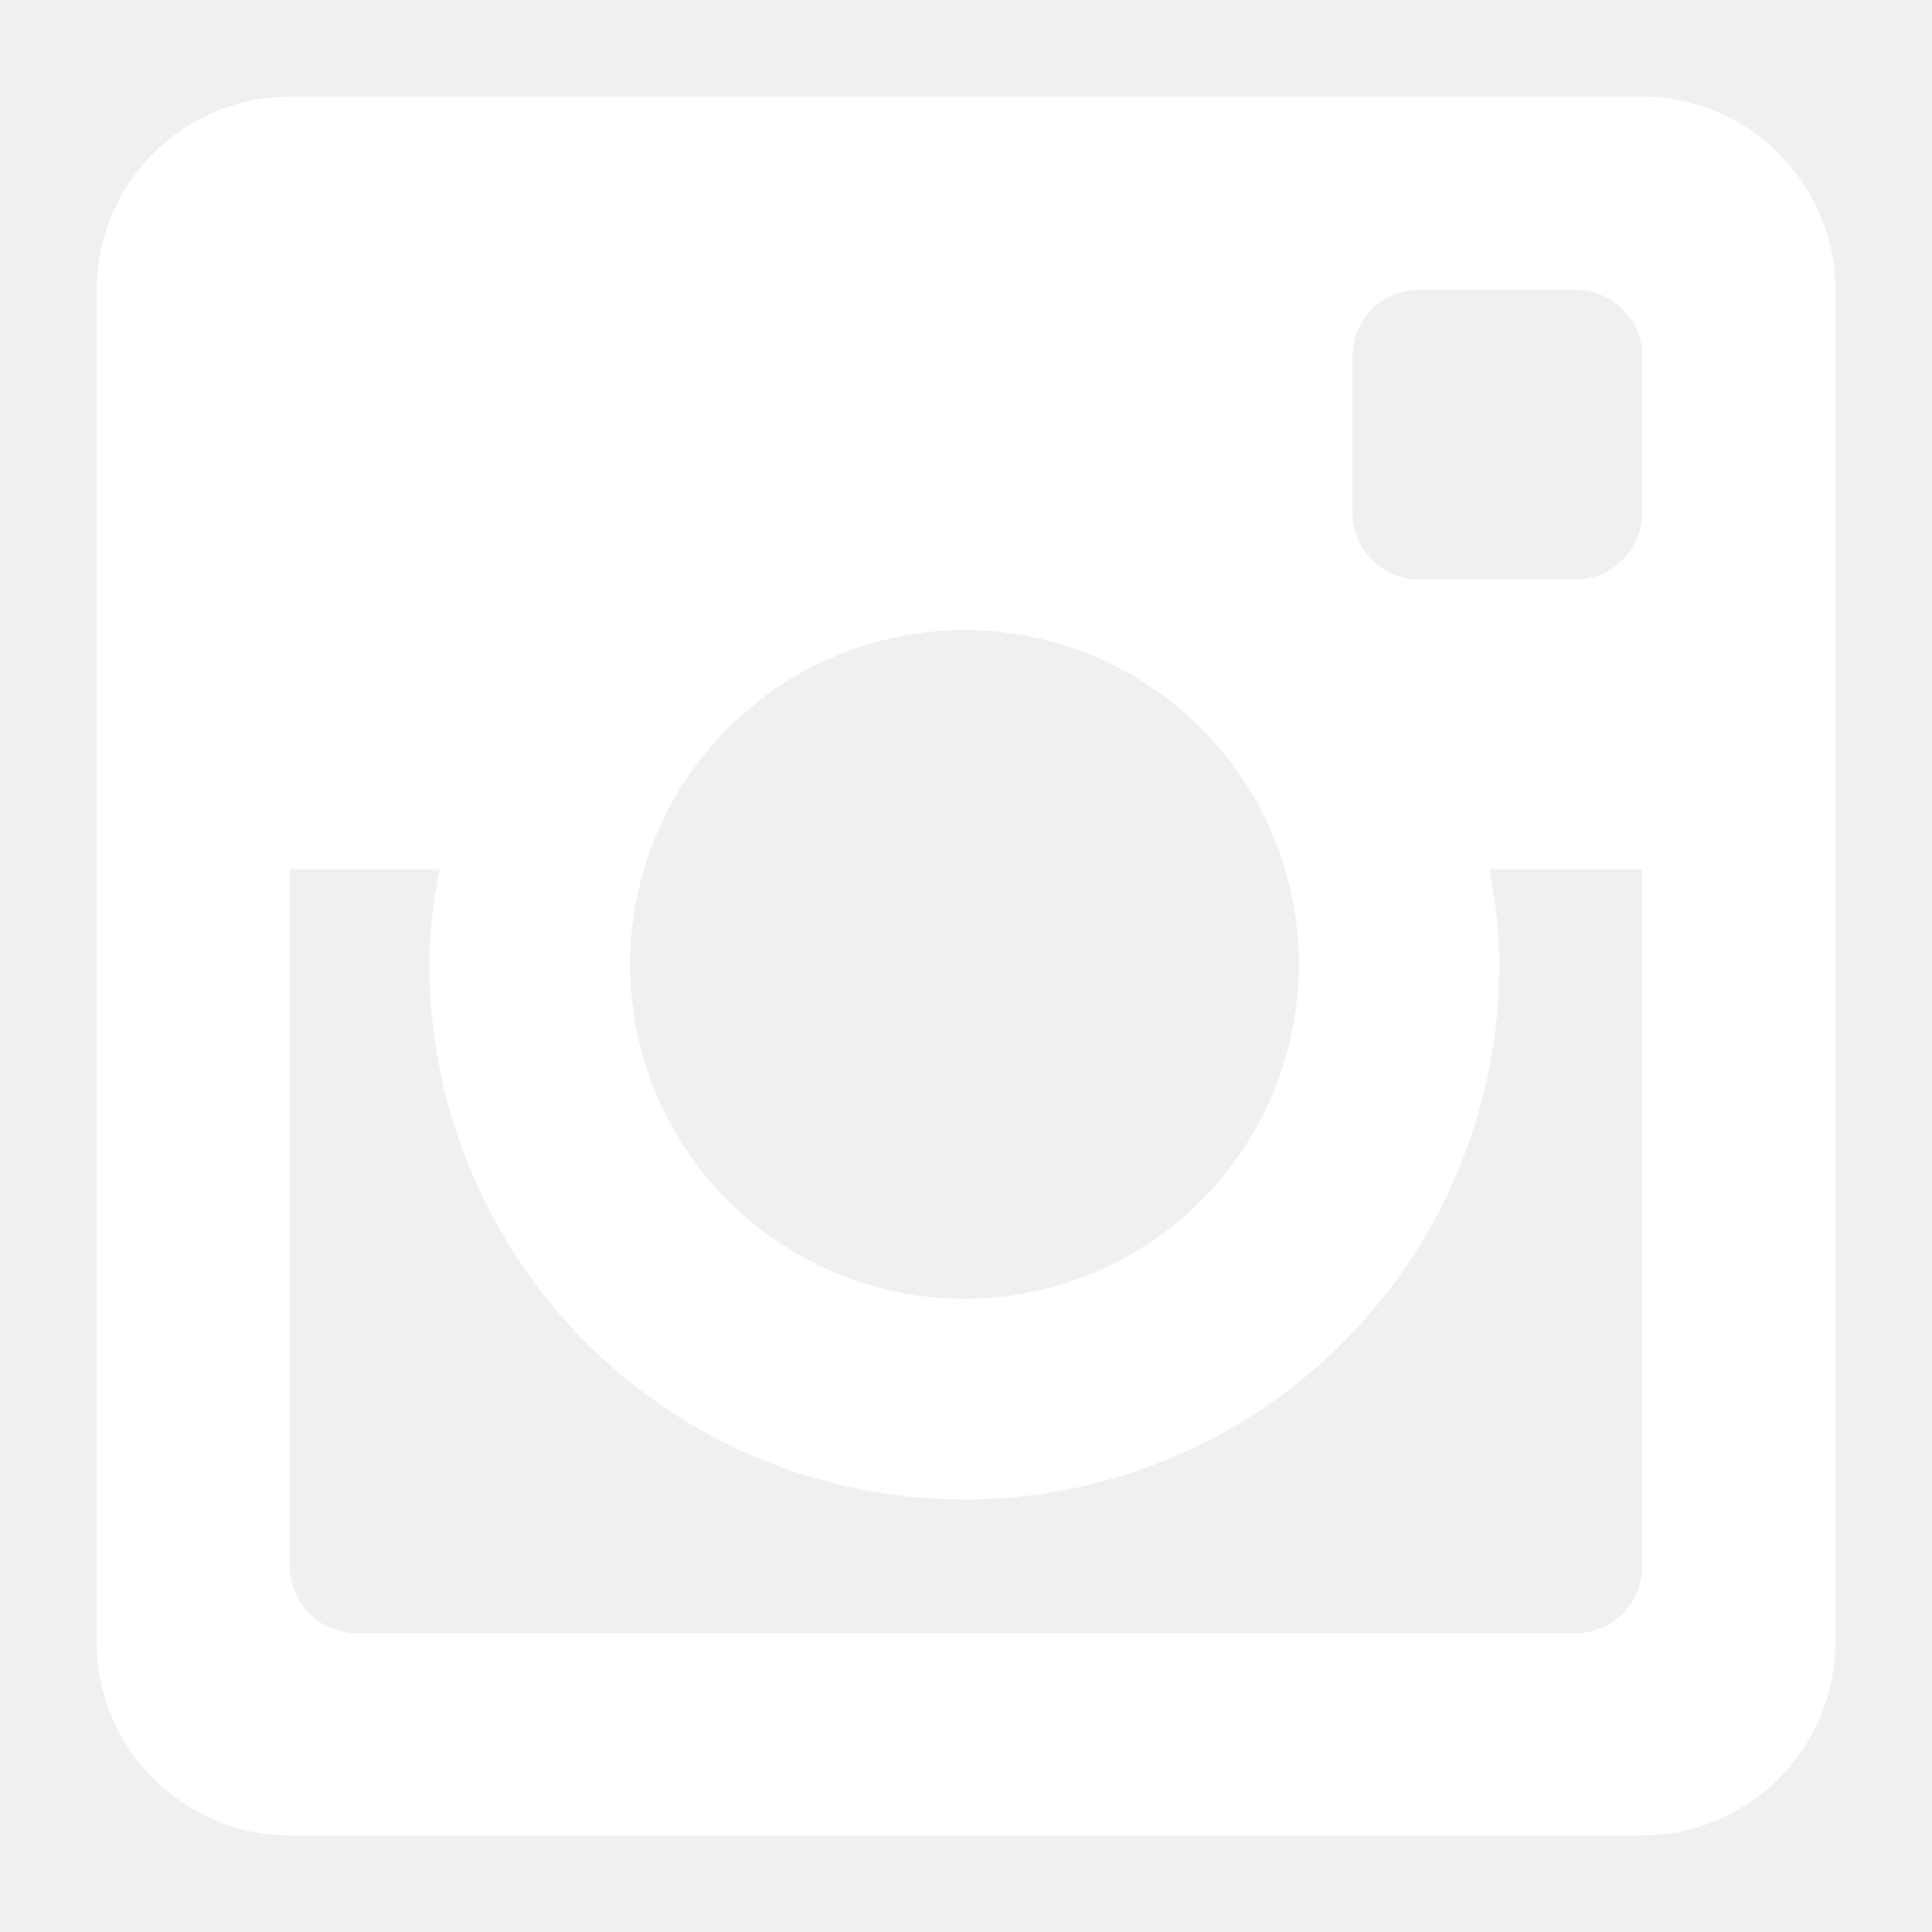
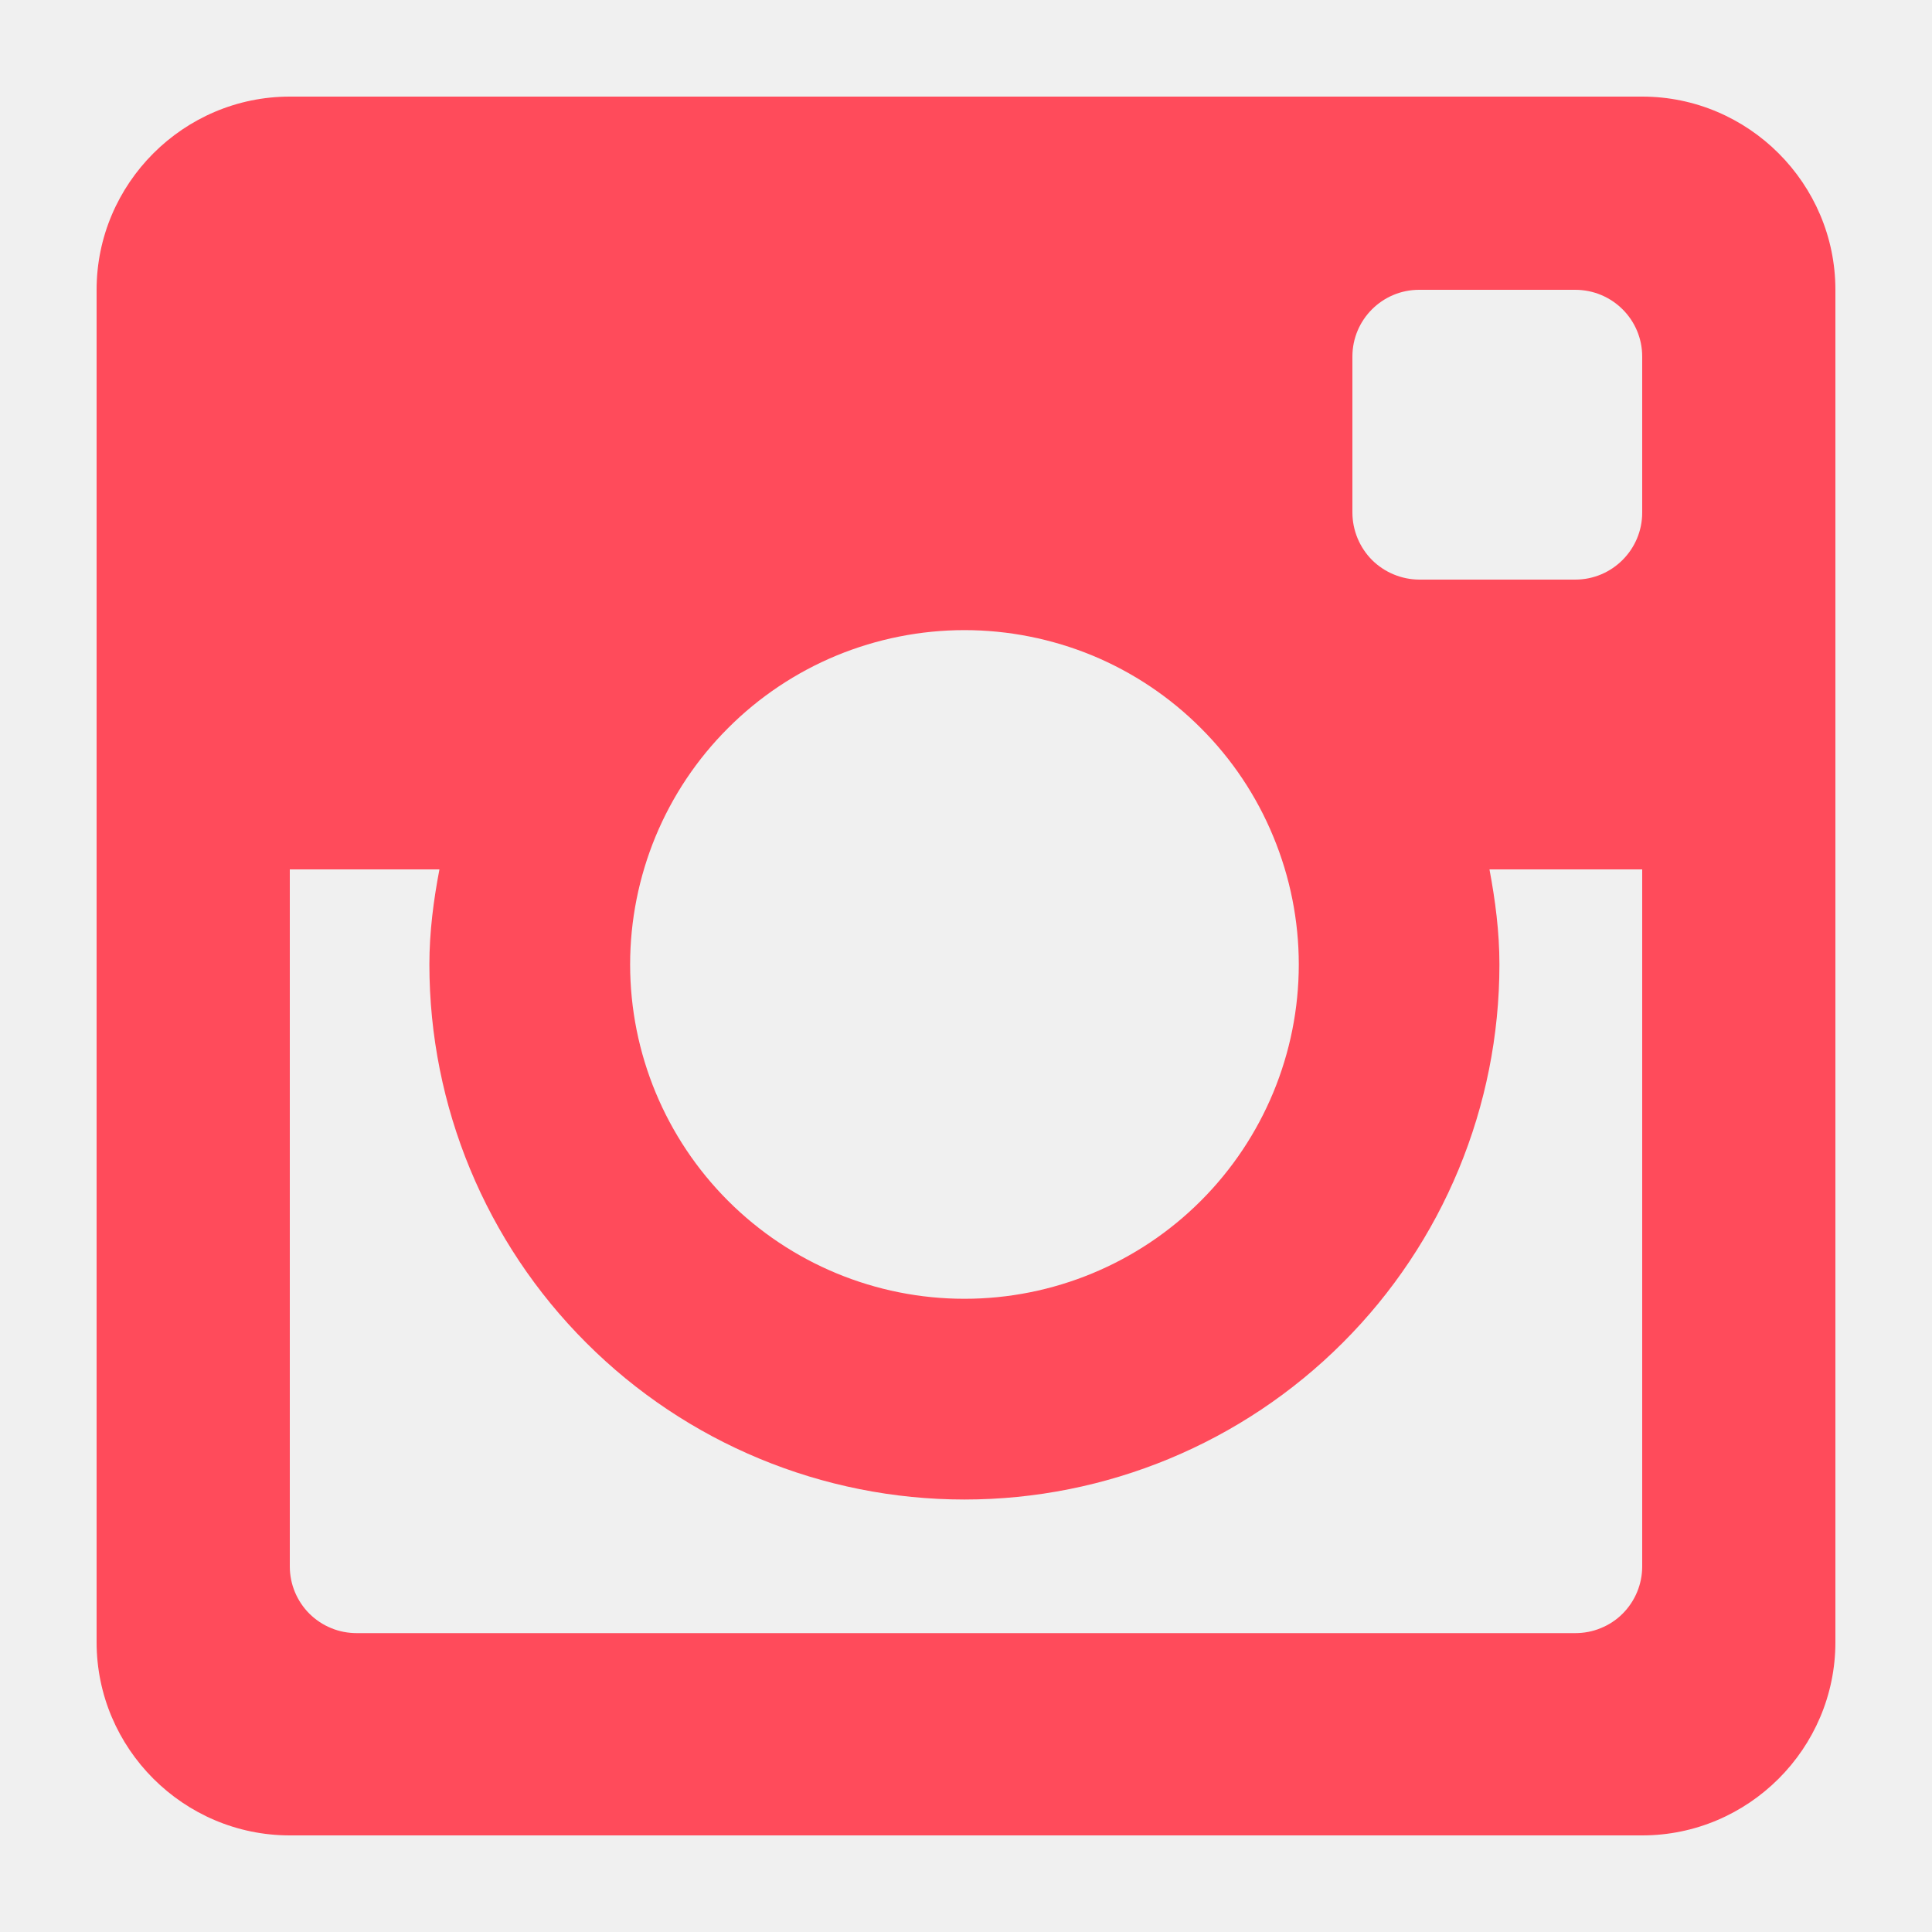
<svg xmlns="http://www.w3.org/2000/svg" width="20" height="20" viewBox="0 0 20 20" fill="none">
-   <path d="M17 1H3C1.9 1 1 1.9 1 3V17C1 18.101 1.9 19 3 19H17C18.1 19 19 18.101 19 17V3C19 1.9 18.1 1 17 1ZM9.984 15.523C11.453 15.523 12.861 14.939 13.9 13.9C14.939 12.862 15.522 11.453 15.522 9.984C15.522 9.646 15.479 9.32 15.419 9H17V16.216C17 16.307 16.982 16.397 16.947 16.481C16.912 16.565 16.861 16.641 16.797 16.705C16.733 16.769 16.656 16.82 16.572 16.854C16.488 16.889 16.398 16.906 16.307 16.906H3.693C3.602 16.906 3.512 16.889 3.428 16.854C3.344 16.82 3.268 16.769 3.203 16.705C3.139 16.641 3.088 16.565 3.053 16.481C3.018 16.397 3 16.307 3 16.216V9H4.549C4.488 9.32 4.445 9.646 4.445 9.984C4.445 11.453 5.029 12.862 6.068 13.9C7.106 14.939 8.515 15.523 9.984 15.523V15.523ZM6.523 9.984C6.523 9.53 6.613 9.079 6.786 8.66C6.96 8.24 7.215 7.858 7.537 7.537C7.858 7.215 8.24 6.96 8.66 6.786C9.079 6.613 9.53 6.523 9.984 6.523C10.438 6.523 10.889 6.613 11.309 6.786C11.728 6.96 12.11 7.215 12.431 7.537C12.753 7.858 13.008 8.24 13.181 8.66C13.355 9.079 13.445 9.53 13.445 9.984C13.445 10.902 13.08 11.782 12.431 12.431C11.782 13.08 10.902 13.445 9.984 13.445C9.066 13.445 8.186 13.08 7.537 12.431C6.888 11.782 6.523 10.902 6.523 9.984V9.984ZM16.307 6H14.692C14.509 5.999 14.333 5.926 14.203 5.797C14.074 5.667 14.001 5.491 14 5.308V3.691C14 3.309 14.31 3 14.691 3H16.306C16.69 3 17 3.309 17 3.691V5.307C17 5.688 16.69 6 16.307 6Z" fill="white" />
+   <path d="M17 1H3C1.9 1 1 1.9 1 3V17C1 18.101 1.9 19 3 19H17C18.1 19 19 18.101 19 17V3C19 1.9 18.1 1 17 1ZM9.984 15.523C11.453 15.523 12.861 14.939 13.9 13.9C14.939 12.862 15.522 11.453 15.522 9.984C15.522 9.646 15.479 9.32 15.419 9H17V16.216C17 16.307 16.982 16.397 16.947 16.481C16.912 16.565 16.861 16.641 16.797 16.705C16.733 16.769 16.656 16.82 16.572 16.854C16.488 16.889 16.398 16.906 16.307 16.906H3.693C3.602 16.906 3.512 16.889 3.428 16.854C3.344 16.82 3.268 16.769 3.203 16.705C3.139 16.641 3.088 16.565 3.053 16.481C3.018 16.397 3 16.307 3 16.216V9H4.549C4.488 9.32 4.445 9.646 4.445 9.984C4.445 11.453 5.029 12.862 6.068 13.9C7.106 14.939 8.515 15.523 9.984 15.523V15.523ZM6.523 9.984C6.523 9.53 6.613 9.079 6.786 8.66C6.96 8.24 7.215 7.858 7.537 7.537C7.858 7.215 8.24 6.96 8.66 6.786C9.079 6.613 9.53 6.523 9.984 6.523C10.438 6.523 10.889 6.613 11.309 6.786C11.728 6.96 12.11 7.215 12.431 7.537C12.753 7.858 13.008 8.24 13.181 8.66C13.355 9.079 13.445 9.53 13.445 9.984C13.445 10.902 13.08 11.782 12.431 12.431C11.782 13.08 10.902 13.445 9.984 13.445C9.066 13.445 8.186 13.08 7.537 12.431C6.888 11.782 6.523 10.902 6.523 9.984V9.984ZM16.307 6H14.692C14.509 5.999 14.333 5.926 14.203 5.797C14.074 5.667 14.001 5.491 14 5.308V3.691C14 3.309 14.31 3 14.691 3H16.306C16.69 3 17 3.309 17 3.691V5.307C17 5.688 16.69 6 16.307 6Z" fill="#FF4B5B" />
</svg>
